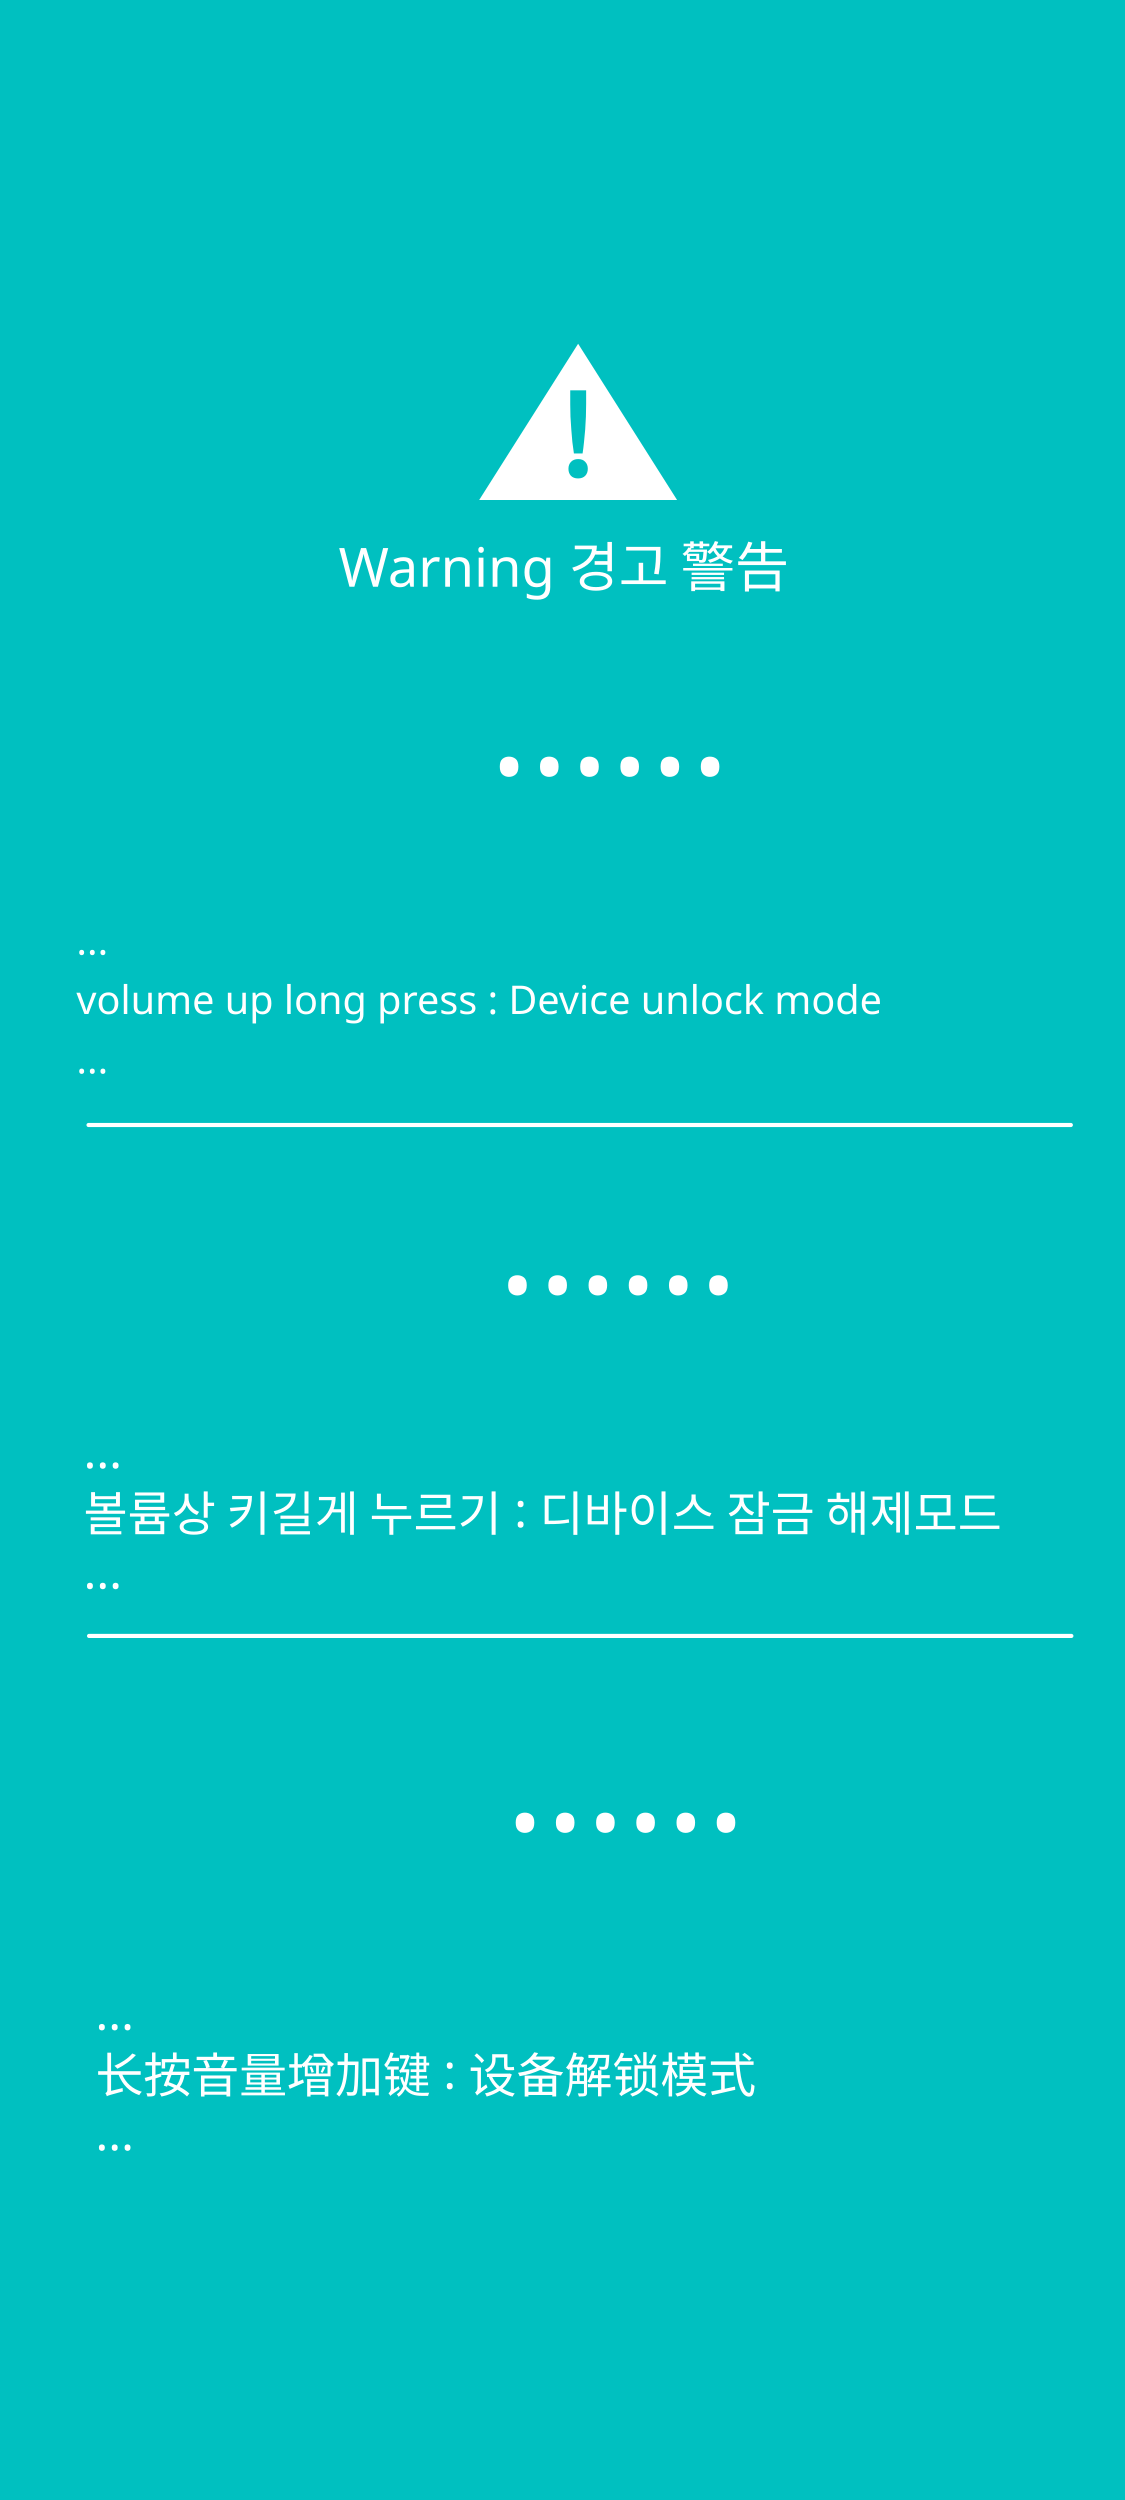
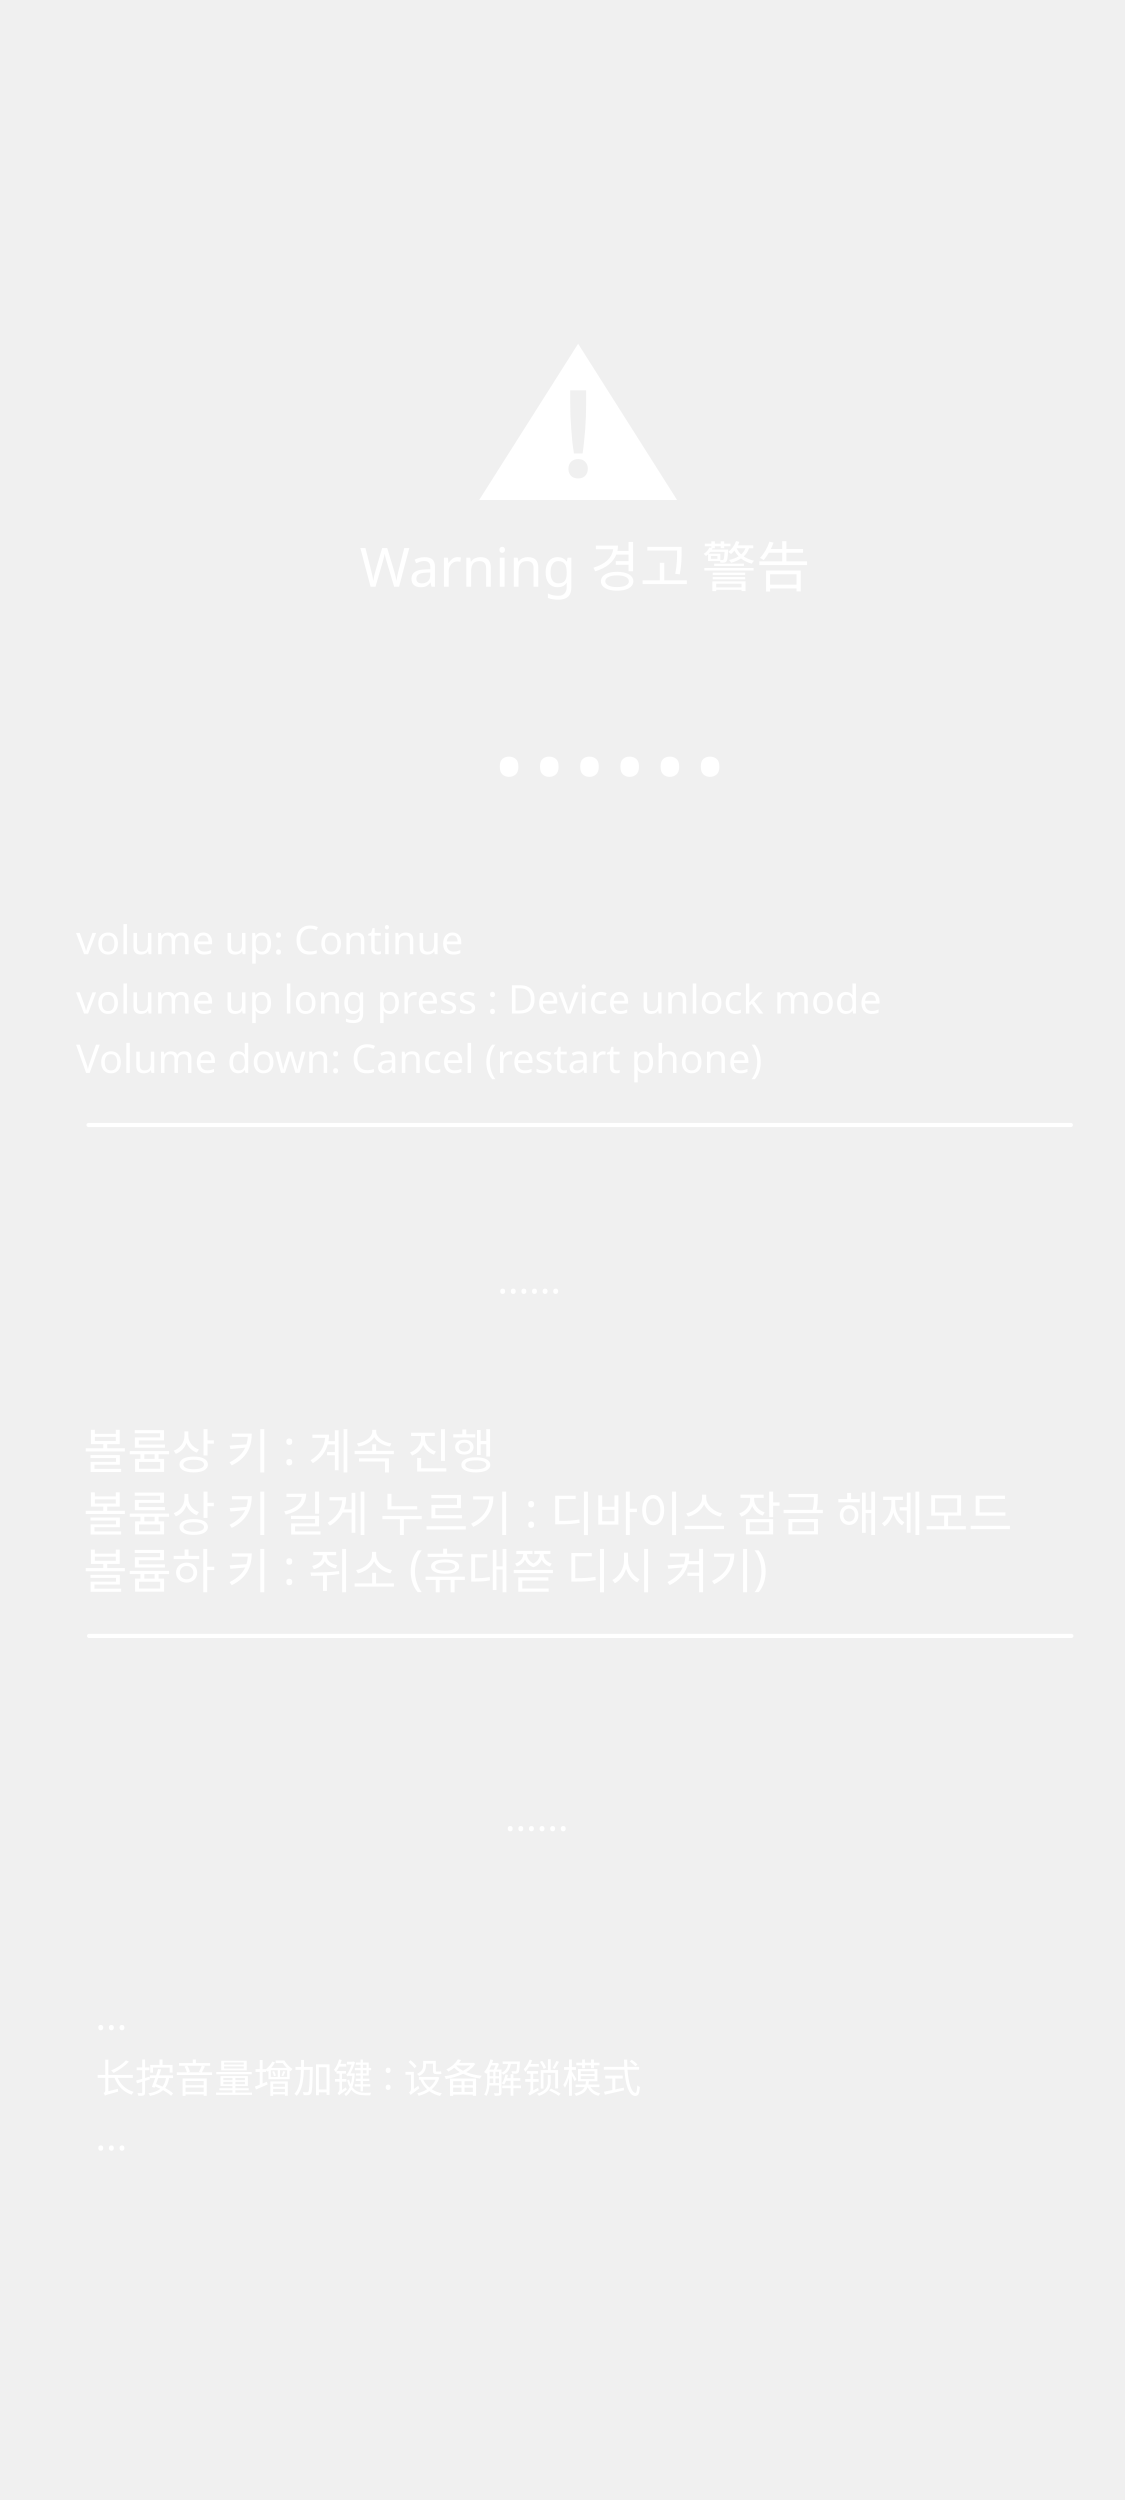
<svg xmlns="http://www.w3.org/2000/svg" width="1080" height="2400" viewBox="0 0 1080 2400">
-   <rect style="fill:#00c0c0" width="1080" height="2400" x="0" y="0" />
-   <text xml:space="preserve" style="font-style:normal;font-variant:normal;font-weight:normal;font-stretch:normal;font-size:46px;line-height:1.2;font-family:'Samsung Sharp Sans';-inkscape-font-specification:'Samsung Sharp Sans';text-align:start;text-anchor:start;fill:#ffffff;fill-opacity:1;stroke:none;stroke-linecap:round;paint-order:stroke markers fill" x="80.181" y="1409.39">
-     <tspan x="80.181" y="1409.39" style="font-size:46px;line-height:1.2">...
- 		</tspan>
-     <tspan x="80.181" y="1469.821" style="font-size:46px;line-height:1.2">볼륨상 키길게 누르기 : 디바이스 잠금 해제모드
- 		</tspan>
-     <tspan x="80.181" y="1525.021" style="font-size:46px;line-height:1.2">...
- 		</tspan>
-   </text>
-   <text xml:space="preserve" style="font-size:52px;line-height:1;font-family:'Samsung Sharp Sans';-inkscape-font-specification:'Samsung Sharp Sans';text-align:center;text-anchor:middle;fill:#ffffff;fill-opacity:1;stroke:none;stroke-linecap:round;paint-order:stroke markers fill" x="561.53" y="563.239">
+   <style>
+ 		svg {
+ 			background-color: #00c0c0;
+ 		}
+ 
+ 		text,
+ 		tspan {
+ 			font-family: 'Samsung Sharp Sans';
+ 			fill: #ffffff;
+ 			font-size: 38px;
+ 		}
+ 	</style>
+   <text style="font-size:52px;line-height:1;font-family:'Samsung Sharp Sans';-inkscape-font-specification:'Samsung Sharp Sans';text-align:center;text-anchor:middle;fill:#ffffff;fill-opacity:1;stroke:none;stroke-linecap:round;paint-order:stroke markers fill" x="561.53" y="563.239">
    <tspan x="561.53" y="563.239" style="font-style:normal;font-variant:normal;font-weight:normal;font-stretch:normal;font-size:52px;font-family:'Samsung Sharp Sans';-inkscape-font-specification:'Samsung Sharp Sans';fill:#ffffff">Warning 경고 警告</tspan>
  </text>
  <path style="fill:#ffffff;stroke-linecap:round;paint-order:stroke markers fill" d="M 555 330 L 460 480 L 650 480 L 555 330 z M 547.42 374.705 L 562.695 374.705 L 562.695 388.045 C 562.695 391.845 562.619 395.834 562.467 400.014 C 562.315 404.118 562.087 408.222 561.783 412.326 C 561.479 416.43 561.099 420.458 560.643 424.41 C 560.263 428.286 559.807 431.934 559.275 435.354 L 550.953 435.354 C 550.421 431.934 549.927 428.286 549.471 424.41 C 549.091 420.458 548.749 416.43 548.445 412.326 C 548.141 408.222 547.874 404.118 547.646 400.014 C 547.494 395.834 547.42 391.845 547.42 388.045 L 547.42 374.705 z M 555.057 440.713 C 557.945 440.713 560.187 441.586 561.783 443.334 C 563.455 445.006 564.291 447.249 564.291 450.061 C 564.291 452.797 563.455 455.037 561.783 456.785 C 560.111 458.457 557.831 459.295 554.943 459.295 C 552.055 459.295 549.776 458.457 548.104 456.785 C 546.508 455.037 545.709 452.797 545.709 450.061 C 545.709 447.249 546.545 445.006 548.217 443.334 C 549.889 441.586 552.169 440.713 555.057 440.713 z " />
-   <text xml:space="preserve" style="font-style:normal;font-variant:normal;font-weight:normal;font-stretch:normal;font-size:144px;line-height:1.4;font-family:'Samsung Sharp Sans';-inkscape-font-specification:'Samsung Sharp Sans';text-align:center;text-anchor:middle;fill:#ffffff;fill-opacity:1;stroke:none;stroke-linecap:round;paint-order:stroke markers fill" x="469.427" y="743.779">
+   <text style="font-style:normal;font-variant:normal;font-weight:normal;font-stretch:normal;font-size:144px;line-height:1.4;font-family:'Samsung Sharp Sans';-inkscape-font-specification:'Samsung Sharp Sans';text-align:center;text-anchor:middle;fill:#ffffff;fill-opacity:1;stroke:none;stroke-linecap:round;paint-order:stroke markers fill" x="469.427" y="743.779">
    <tspan x="469.427" y="743.779" style="font-size:144px;line-height:1.4;text-align:start;text-anchor:start;fill:#ffffff;fill-opacity:1">......
		</tspan>
  </text>
-   <text xml:space="preserve" style="font-size:28px;font-family:'Samsung Sharp Sans';-inkscape-font-specification:'Samsung Sharp Sans';text-align:center;text-anchor:middle;fill:#00c0c0;fill-opacity:1;stroke:#ffffff;stroke-linecap:round;paint-order:stroke markers fill" x="79.688" y="907.247">
+   <text style="font-size:28px;font-family:'Samsung Sharp Sans';-inkscape-font-specification:'Samsung Sharp Sans';text-align:center;text-anchor:middle;fill:#00c0c0;fill-opacity:1;stroke:#ffffff;stroke-linecap:round;paint-order:stroke markers fill" x="79.688" y="907.247">
    <tspan x="79.688" y="907.247" style="font-size:28px;fill:#ffffff;stroke:none" />
  </text>
-   <text xml:space="preserve" style="font-style:normal;font-variant:normal;font-weight:normal;font-stretch:normal;font-size:38px;line-height:1.5;font-family:'Samsung Sharp Sans';-inkscape-font-specification:'Samsung Sharp Sans';text-align:start;text-anchor:start;fill:#ffffff;fill-opacity:1;stroke:none;stroke-linecap:round;paint-order:stroke markers fill" x="73.324" y="916.428">
-     <tspan x="73.324" y="916.428" style="font-size:38px;line-height:1.5">...
+   <text>
+     <tspan x="73" y="916">volume up: Continue
		</tspan>
-     <tspan x="73.324" y="973.428" style="font-size:38px;line-height:1.5">volume up long press : Device unlock mode
+     <tspan x="73" y="973">volume up long press : Device unlock mode
		</tspan>
-     <tspan x="73.324" y="1030.428" style="font-size:38px;line-height:1.5">...
+     <tspan x="73" y="1030">Volume down: Cancel (restart phone)
		</tspan>
  </text>
-   <text xml:space="preserve" style="font-style:normal;font-variant:normal;font-weight:normal;font-stretch:normal;font-size:144px;line-height:1.5;font-family:'Samsung Sharp Sans';-inkscape-font-specification:'Samsung Sharp Sans';text-align:start;text-anchor:start;fill:#ffffff;fill-opacity:1;stroke:none;stroke-linecap:round;paint-order:stroke markers fill" x="477.461" y="1241.651">
+   <text style="font-style:normal;font-variant:normal;font-weight:normal;font-stretch:normal;font-size:46px;line-height:1.2;font-family:'Samsung Sharp Sans';-inkscape-font-specification:'Samsung Sharp Sans';text-align:start;text-anchor:start;fill:#ffffff;fill-opacity:1;stroke:none;stroke-linecap:round;paint-order:stroke markers fill" x="80" y="1410">
+     <tspan x="80" y="1410" style="font-size:46px;line-height:1.2">볼륨상 키 : 계속 진행
+ 		</tspan>
+     <tspan x="80" y="1470" style="font-size:46px;line-height:1.2">볼륨상 키 길게 누르기 : 디바이스 잠금 해제모드
+ 		</tspan>
+     <tspan x="80" y="1525" style="font-size:46px;line-height:1.2">볼륨하 키 : 쥐소 (휴대쯛 디시 켜기)
+ 		</tspan>
+   </text>
+   <text style="font-style:normal;font-variant:normal;font-weight:normal;font-stretch:normal;font-size:144px;line-height:1.5;font-family:'Samsung Sharp Sans';-inkscape-font-specification:'Samsung Sharp Sans';text-align:start;text-anchor:start;fill:#ffffff;fill-opacity:1;stroke:none;stroke-linecap:round;paint-order:stroke markers fill" x="477.461" y="1241.651">
    <tspan x="477.461" y="1241.651">......
		</tspan>
  </text>
-   <text xml:space="preserve" style="font-style:normal;font-variant:normal;font-weight:normal;font-stretch:normal;font-size:144px;line-height:1.5;font-family:'Samsung Sharp Sans';-inkscape-font-specification:'Samsung Sharp Sans';text-align:start;text-anchor:start;fill:#ffffff;fill-opacity:1;stroke:none;stroke-linecap:round;paint-order:stroke markers fill" x="484.703" y="1757.555">
+   <text style="font-style:normal;font-variant:normal;font-weight:normal;font-stretch:normal;font-size:144px;line-height:1.5;font-family:'Samsung Sharp Sans';-inkscape-font-specification:'Samsung Sharp Sans';text-align:start;text-anchor:start;fill:#ffffff;fill-opacity:1;stroke:none;stroke-linecap:round;paint-order:stroke markers fill" x="484.703" y="1757.555">
    <tspan x="484.703" y="1757.555">......
		</tspan>
  </text>
-   <text xml:space="preserve" style="font-style:normal;font-variant:normal;font-weight:normal;font-stretch:normal;font-size:46px;line-height:1.2;font-family:'Samsung Sharp Sans';-inkscape-font-specification:'Samsung Sharp Sans';text-align:start;text-anchor:start;fill:#ffffff;fill-opacity:1;stroke:none;stroke-linecap:round;paint-order:stroke markers fill" x="91.632" y="1948.553">
+   <text style="font-style:normal;font-variant:normal;font-weight:normal;font-stretch:normal;font-size:46px;line-height:1.2;font-family:'Samsung Sharp Sans';-inkscape-font-specification:'Samsung Sharp Sans';text-align:start;text-anchor:start;fill:#ffffff;fill-opacity:1;stroke:none;stroke-linecap:round;paint-order:stroke markers fill" x="91.632" y="1948.553">
    <tspan x="91.632" y="1948.553">...
		</tspan>
    <tspan x="91.632" y="2008.984">长按音量增加键 : 设备解锁模式
		</tspan>
    <tspan x="91.632" y="2064.184">...
		</tspan>
  </text>
  <path style="fill:#ffffff;fill-opacity:1;stroke:#ffffff;stroke-linecap:round;paint-order:stroke markers fill;stroke-width:4;stroke-dasharray:none" d="M 1028,1080 H 85" />
  <path style="fill:#ffffff;fill-opacity:1;stroke:#ffffff;stroke-linecap:round;paint-order:stroke markers fill;stroke-width:4;stroke-dasharray:none" d="M 1028.5,1570.5 H 85.5" />
</svg>
